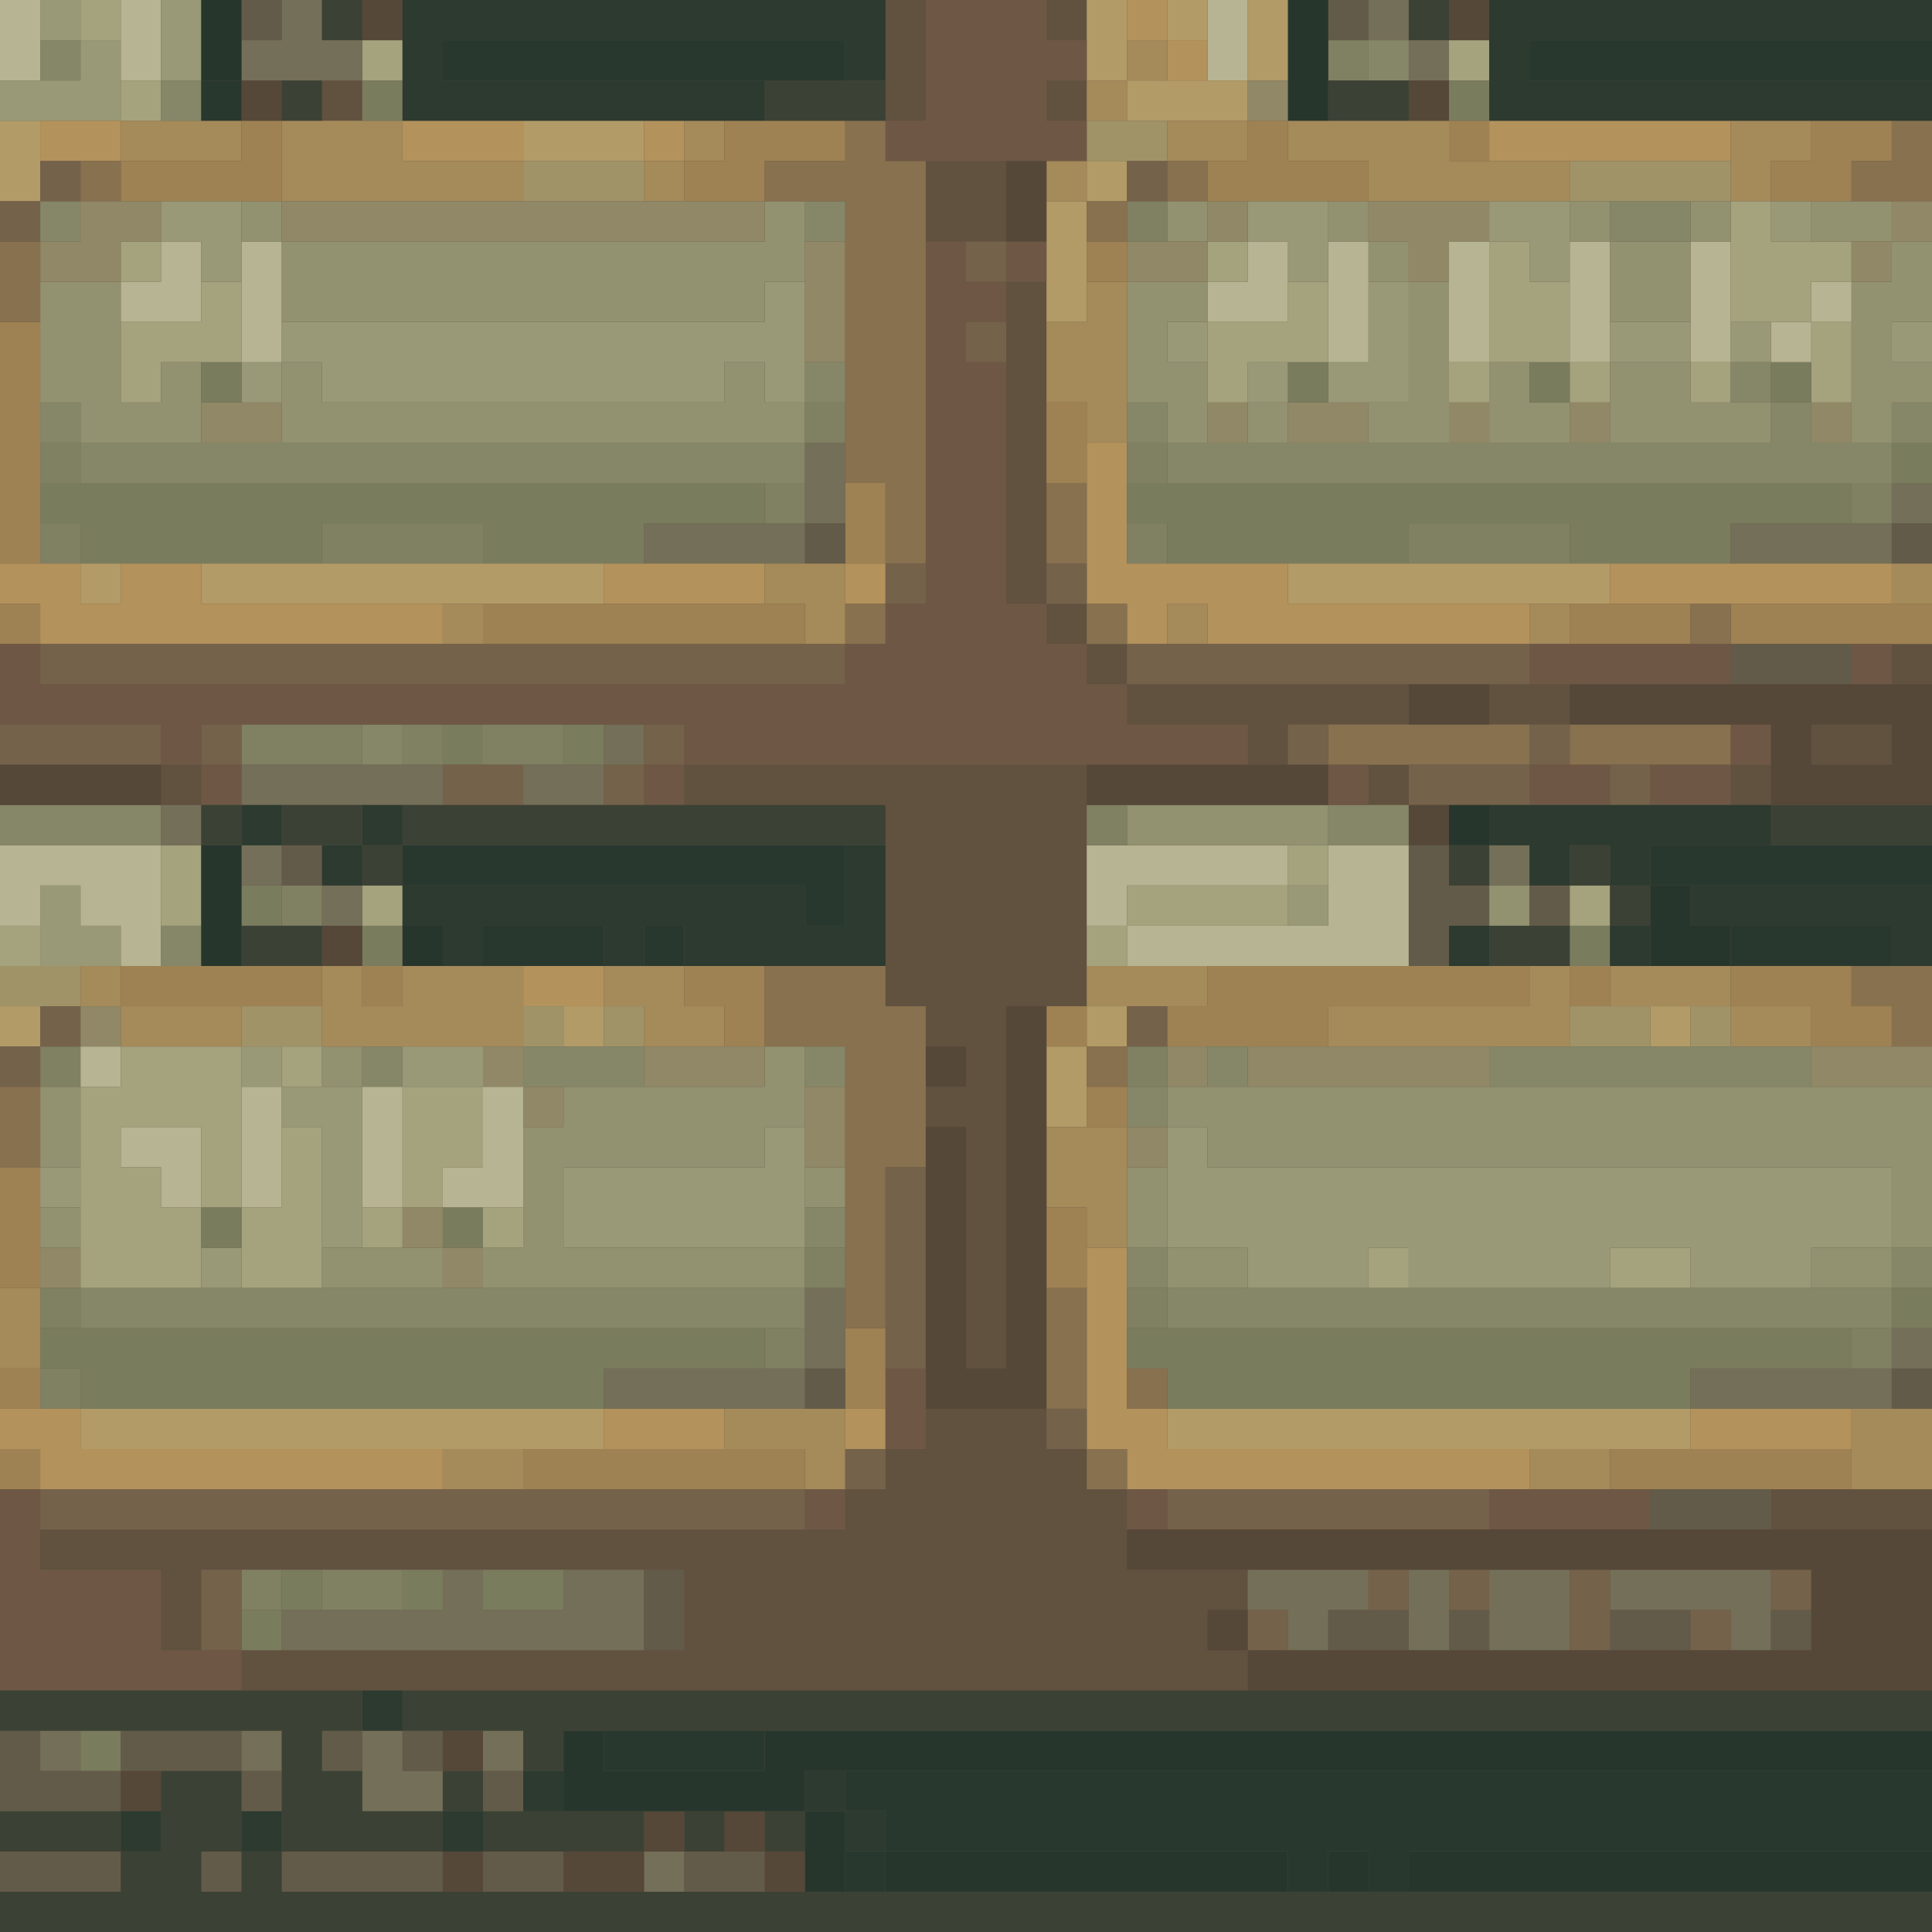
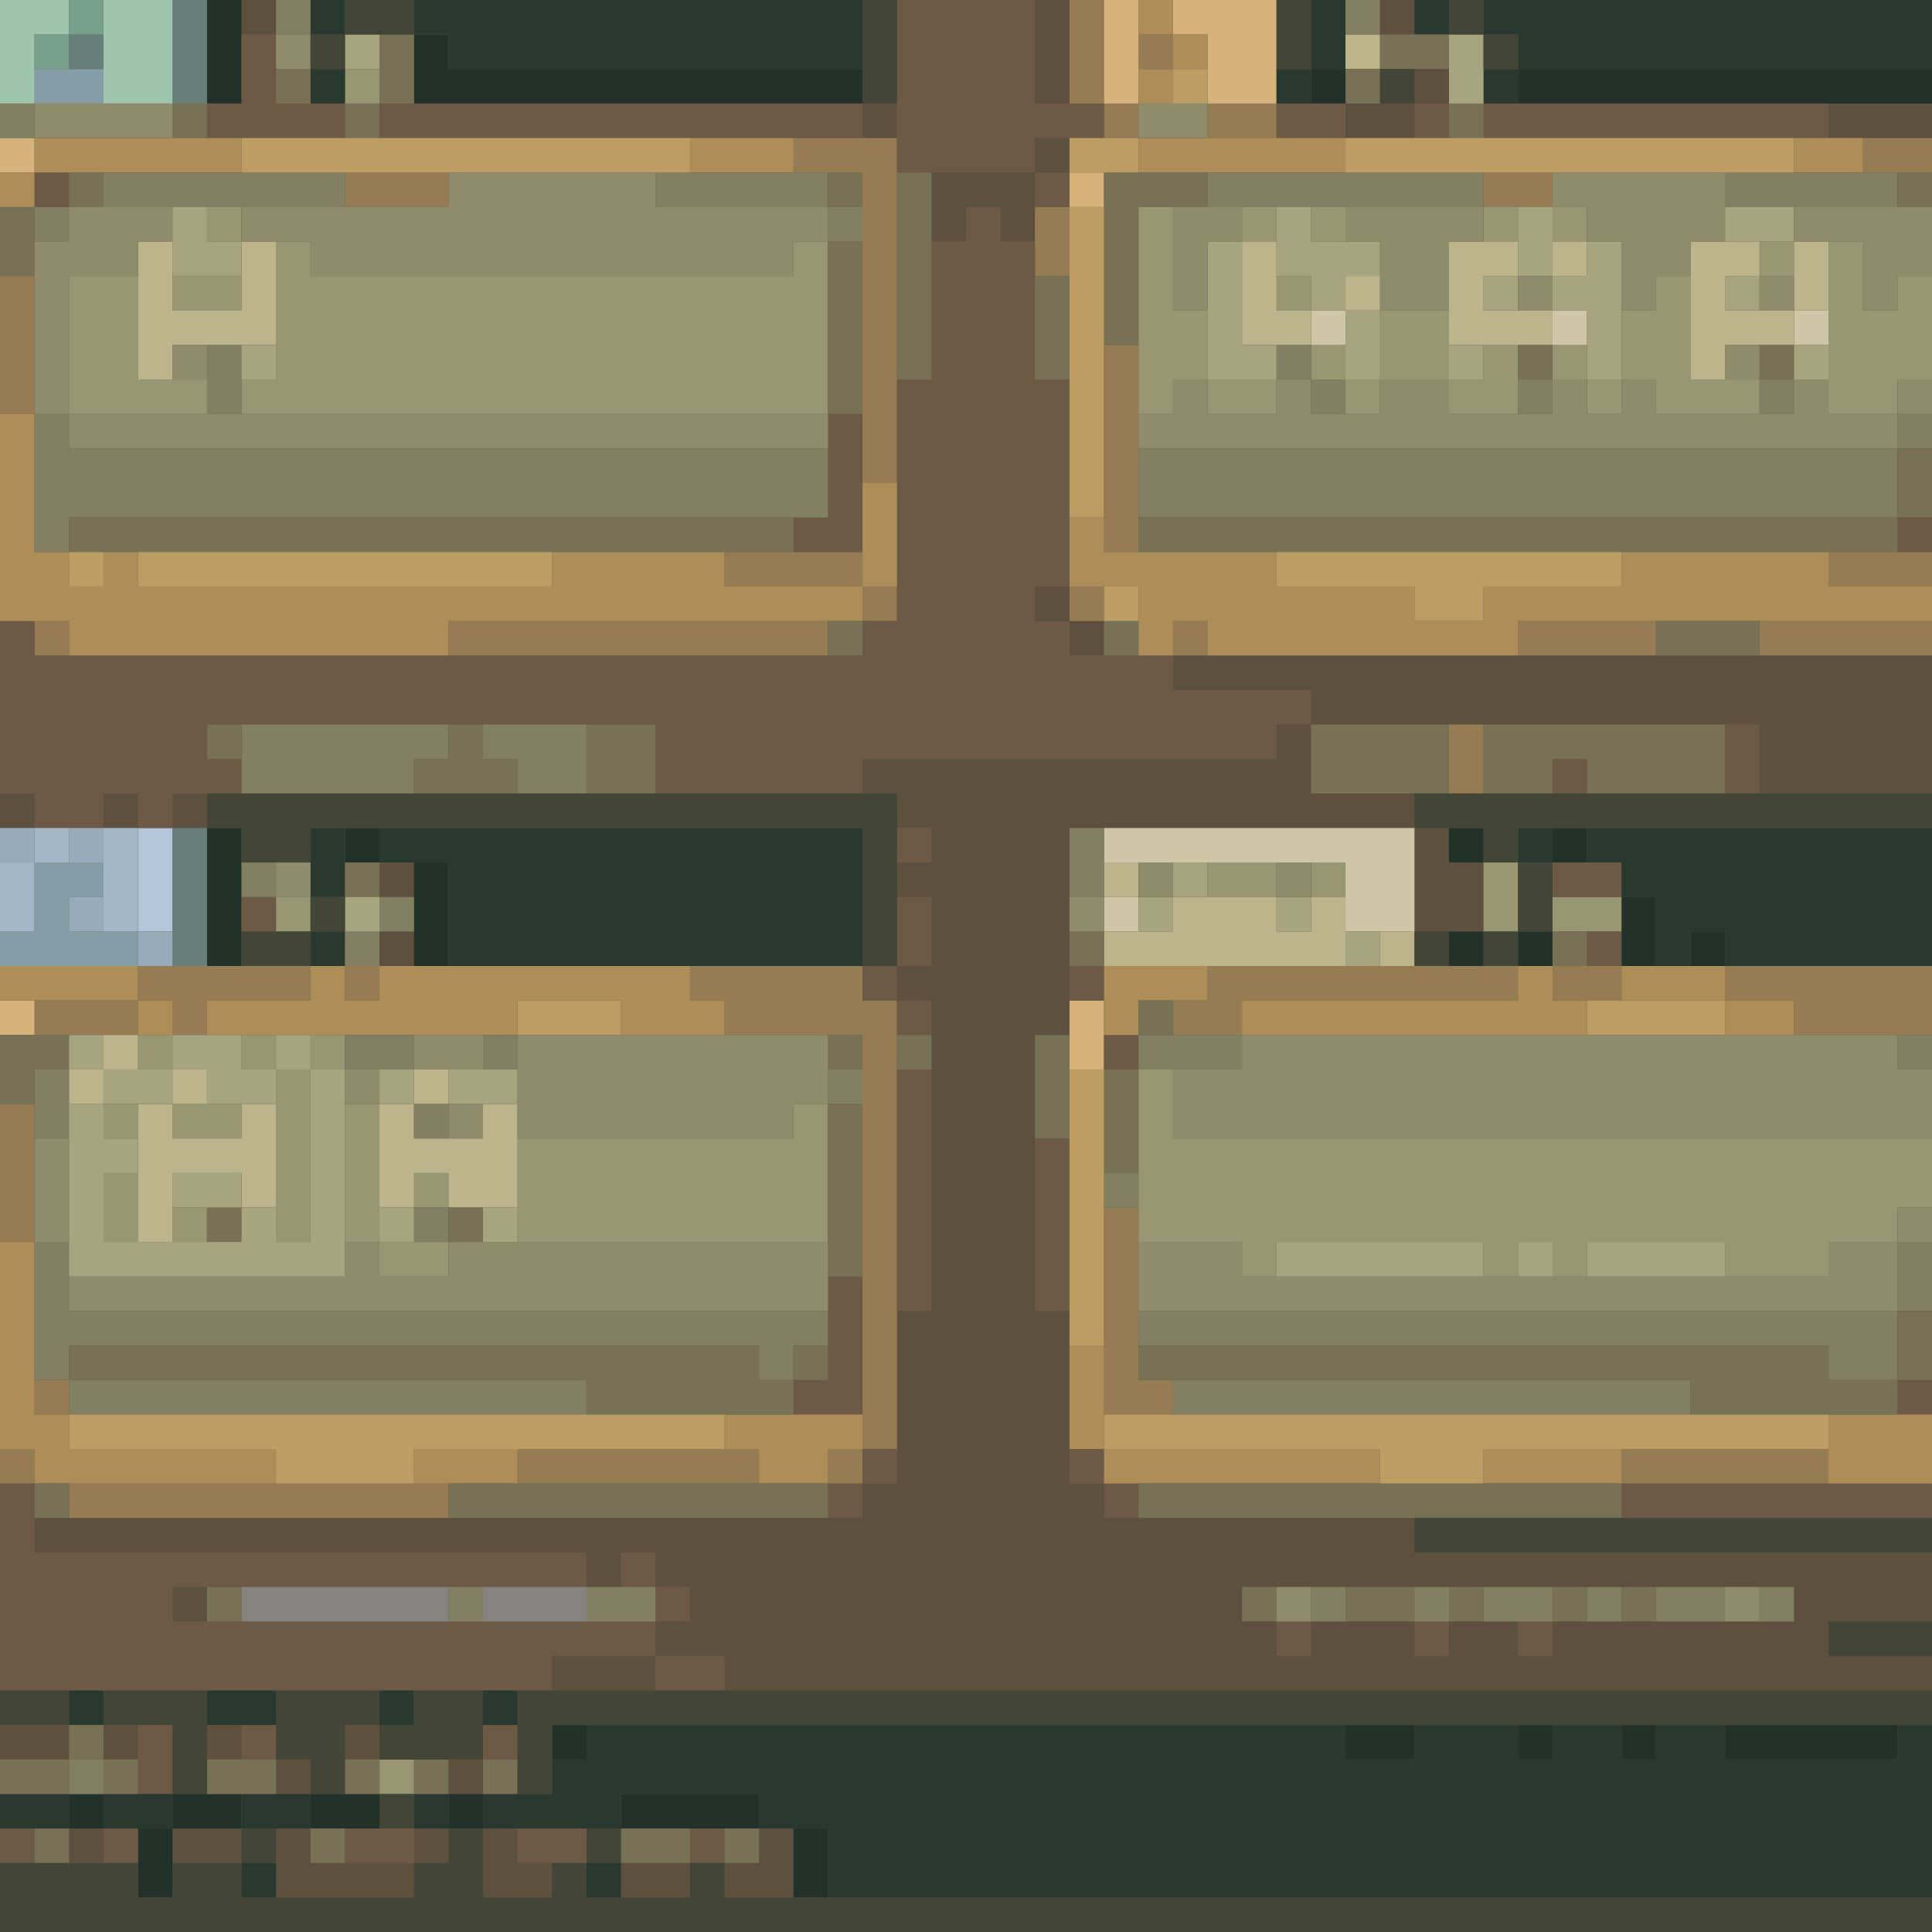
<svg xmlns="http://www.w3.org/2000/svg" width="64" height="64" viewBox="0 0 64 64">
-   <rect width="64" height="64" fill="#61513f" />
-   <g transform="scale(1.333333) translate(0 .5)" fill="none" stroke-width="1">
-     <path stroke="#b6b492" d="M0 0h1M3 0h1M30 0h1M0 1h1M3 1h1M30 1h1M4 6h1M6 6h1M31 6h1M33 6h1M36 6h1M39 6h1M42 6h1M3 7h2M6 7h1M30 7h2M33 7h1M36 7h1M39 7h1M42 7h1M45 7h1M6 8h1M33 8h1M36 8h1M39 8h1M42 8h1M44 8h1M0 21h4M27 21h5M33 21h2M0 22h1M2 22h2M27 22h1M33 22h2M3 23h1M28 23h7M2 26h1M6 27h1M9 27h1M12 27h1M3 28h2M6 28h1M9 28h1M12 28h1M4 29h1M6 29h1M9 29h1M11 29h2" />
-     <path stroke="#a4a37e" d="M2 0h1M9 1h1M36 1h1M3 2h1M43 5h1M3 6h1M30 6h1M37 6h1M43 6h3M5 7h1M32 7h1M37 7h2M43 7h2M3 8h3M30 8h3M37 8h2M45 8h1M3 9h1M30 9h1M36 9h1M39 9h1M42 9h1M45 9h1M4 21h1M32 21h1M4 22h1M9 22h1M28 22h4M39 22h1M0 23h1M27 23h1M3 26h3M7 26h1M2 27h4M10 27h2M2 28h1M5 28h1M7 28h1M10 28h2M2 29h2M5 29h1M7 29h1M10 29h1M2 30h3M6 30h2M9 30h1M12 30h1M2 31h3M6 31h2M34 31h1M40 31h2" />
-     <path stroke="#b29b67" d="M27 0h1M29 0h1M31 0h1M27 1h1M31 1h1M28 2h3M0 3h1M13 3h3M0 4h1M27 4h1M26 5h1M26 6h1M26 7h1M2 14h1M5 14h10M32 14h8M0 25h1M14 25h1M27 25h1M41 25h1M26 26h1M26 27h1M2 35h13M29 35h13" />
-     <path stroke="#999977" d="M1 0h1M4 0h1M2 1h1M4 1h1M0 2h3M4 5h2M31 5h2M37 5h2M44 5h1M5 6h1M32 6h1M38 6h1M19 7h1M34 7h1M7 8h13M29 8h1M34 8h1M40 8h2M43 8h1M47 8h1M6 9h1M8 9h10M19 9h1M31 9h1M33 9h2M1 22h1M32 22h1M1 23h2M6 26h1M10 26h2M7 27h2M8 28h1M19 28h1M29 28h1M1 29h1M8 29h1M14 29h6M29 29h18M8 30h1M14 30h6M29 30h18M5 31h1M31 31h3M35 31h5M42 31h3" />
-     <path stroke="#b3925c" d="M28 0h1M29 1h1M1 3h2M10 3h3M16 3h1M37 3h6M27 11h1M27 12h1M27 13h1M0 14h2M3 14h2M15 14h4M21 14h1M27 14h5M40 14h7M1 15h10M28 15h1M30 15h8M13 24h2M27 31h1M27 32h1M27 33h1M27 34h1M0 35h2M15 35h3M21 35h1M27 35h2M42 35h4M1 36h10M28 36h10" />
-     <path stroke="#a09368" d="M27 3h2M13 4h3M39 4h4M0 24h2M6 25h2M13 25h1M15 25h1M39 25h2M42 25h1" />
-     <path stroke="#929170" d="M6 5h1M19 5h1M29 5h1M33 5h1M39 5h1M42 5h1M45 5h2M7 6h13M34 6h1M40 6h2M47 6h1M1 7h2M7 7h12M28 7h2M35 7h1M40 7h2M46 7h2M1 8h2M28 8h1M35 8h1M46 8h1M1 9h2M4 9h1M7 9h1M18 9h1M28 9h2M35 9h1M37 9h1M40 9h2M46 9h2M2 10h3M7 10h13M29 10h1M31 10h1M34 10h2M37 10h2M40 10h4M46 10h1M28 20h5M37 22h1M8 26h1M19 26h1M1 27h1M14 27h6M29 27h19M1 28h1M13 28h6M30 28h18M13 29h1M20 29h1M28 29h1M47 29h1M1 30h1M13 30h1M28 30h1M47 30h1M8 31h3M12 31h8M29 31h2M45 31h2" />
-     <path stroke="#a58a5a" d="M28 1h1M27 2h1M3 3h3M7 3h3M17 3h1M29 3h2M32 3h4M43 3h2M7 4h6M16 4h1M26 4h1M34 4h5M43 4h1M27 7h1M26 8h2M26 9h2M27 10h1M19 14h2M47 14h1M11 15h1M20 15h1M29 15h1M38 15h1M2 24h1M8 24h1M10 24h3M15 24h2M27 24h3M38 24h1M40 24h3M3 25h3M8 25h5M16 25h2M33 25h6M43 25h2M26 28h2M26 29h2M27 30h1M0 32h1M0 33h1M18 35h3M46 35h2M11 36h2M20 36h1M38 36h2M46 36h2" />
-     <path stroke="#9f8253" d="M6 3h1M18 3h3M31 3h1M36 3h1M45 3h2M3 4h4M17 4h2M30 4h4M44 4h2M27 6h1M0 8h1M0 9h1M0 10h1M26 10h1M0 11h1M26 11h1M0 12h1M21 12h1M0 13h1M21 13h1M0 15h1M12 15h8M39 15h3M43 15h5M3 24h5M9 24h1M17 24h2M30 24h8M39 24h1M43 24h3M18 25h1M26 25h1M29 25h4M45 25h2M27 27h1M0 29h1M0 30h1M26 30h1M0 31h1M26 31h1M21 33h1M0 34h1M21 34h1M0 36h1M13 36h7M40 36h6" />
-     <path stroke="#908866" d="M31 2h1M2 5h2M7 5h12M30 5h1M34 5h3M47 5h1M1 6h2M20 6h1M28 6h2M35 6h1M46 6h1M20 7h1M20 8h1M5 10h2M30 10h1M32 10h2M36 10h1M39 10h1M45 10h1M2 25h1M12 26h1M16 26h3M29 26h1M31 26h6M45 26h3M13 27h1M20 27h1M20 28h1M28 28h1M10 30h1M1 31h1M11 31h1" />
-     <path stroke="#868768" d="M1 1h1M34 1h1M4 2h1M1 5h1M20 5h1M40 5h2M20 9h1M43 9h1M1 10h1M28 10h1M44 10h1M47 10h1M2 11h18M29 11h18M9 18h1M0 20h4M33 20h2M4 23h1M9 26h1M13 26h3M20 26h1M30 26h1M37 26h8M28 27h1M20 30h1M28 31h1M47 31h1M2 32h18M29 32h18" />
-     <path stroke="#808063" d="M33 1h1M28 5h1M20 10h1M1 11h1M28 11h1M19 12h1M46 12h1M1 13h1M8 13h4M28 13h1M35 13h4M6 18h3M10 18h1M12 18h2M27 20h1M7 22h1M1 26h1M28 26h1M20 31h1M1 32h1M28 32h1M19 33h1M46 33h1M1 34h1M6 39h1M8 39h2" />
-     <path stroke="#7a7c5e" d="M9 2h1M36 2h1M5 9h1M32 9h1M38 9h1M44 9h1M47 11h1M1 12h18M28 12h18M2 13h6M12 13h4M29 13h6M39 13h4M11 18h1M14 18h1M6 22h1M9 23h1M39 23h1M5 30h1M11 30h1M47 32h1M1 33h18M28 33h18M2 34h13M29 34h13M7 39h1M10 39h1M12 39h2M6 40h1M2 43h1" />
-     <path stroke="#88714f" d="M21 3h1M47 3h1M2 4h1M19 4h4M29 4h1M46 4h2M21 5h2M27 5h1M0 6h1M21 6h2M0 7h1M21 7h2M21 8h2M21 9h2M21 10h2M21 11h2M22 12h1M26 12h1M22 13h1M26 13h1M21 15h1M27 15h1M42 15h1M33 18h5M39 18h4M19 24h3M46 24h2M19 25h4M47 25h1M21 26h2M27 26h1M0 27h1M21 27h2M0 28h1M21 28h2M21 29h1M21 30h1M21 31h1M21 32h1M26 32h1M26 33h1M26 34h1M28 34h1M27 36h1" />
-     <path stroke="#746f58" d="M7 0h1M34 0h1M6 1h3M35 1h1M20 11h1M20 12h1M47 12h1M16 13h4M43 13h4M15 18h1M6 19h5M13 19h2M4 20h1M6 21h1M37 21h1M8 22h1M20 32h1M20 33h1M47 33h1M15 34h5M42 34h5M11 39h1M14 39h2M31 39h3M35 39h1M37 39h2M40 39h4M7 40h9M32 40h1M35 40h1M37 40h2M43 40h1M1 43h1M6 43h1M9 43h1M12 43h1M9 44h2M16 46h1" />
-     <path stroke="#75624b" d="M1 4h1M28 4h1M0 5h1M24 6h1M24 8h1M22 14h1M26 14h1M1 16h20M28 16h10M0 18h4M5 18h1M16 18h1M32 18h1M38 18h1M11 19h2M15 19h1M35 19h3M40 19h1M1 25h1M28 25h1M0 26h1M22 29h1M22 30h1M22 31h1M22 32h1M22 33h1M26 35h1M21 36h1M1 37h19M29 37h8M5 39h1M34 39h1M36 39h1M39 39h1M44 39h1M5 40h1M31 40h1M39 40h1M42 40h1" />
-     <path stroke="#6e5845" d="M23 0h3M23 1h4M23 2h3M22 3h5M23 6h1M25 6h1M23 7h2M23 8h1M23 9h2M23 10h2M23 11h2M23 12h2M23 13h2M23 14h2M22 15h4M0 16h1M21 16h6M38 16h5M46 16h1M0 17h28M4 18h1M17 18h14M43 18h1M5 19h1M16 19h1M33 19h1M38 19h2M41 19h2M22 34h1M22 35h1M0 37h1M20 37h1M28 37h1M37 37h4M0 38h1M0 39h4M0 40h4M0 41h6" />
-     <path stroke="#635b49" d="M6 0h1M33 0h1M20 13h1M47 13h1M43 16h3M7 21h1M35 21h1M35 22h2M38 22h1M35 23h1M20 34h1M47 34h1M41 37h3M16 39h1M16 40h1M33 40h2M36 40h1M40 40h2M44 40h1M0 43h1M3 43h3M8 43h1M10 43h1M0 44h3M6 44h1M12 44h1M0 46h3M5 46h1M7 46h4M12 46h2M17 46h2" />
-     <path stroke="#554839" d="M9 0h1M36 0h1M6 2h1M35 2h1M25 4h1M25 5h1M35 17h2M39 17h9M44 18h1M47 18h1M0 19h4M27 19h6M44 19h4M35 20h1M8 23h1M25 25h1M23 26h1M25 26h1M25 27h1M23 28h1M25 28h1M23 29h1M25 29h1M23 30h1M25 30h1M23 31h1M25 31h1M23 32h1M25 32h1M23 33h1M25 33h1M23 34h3M28 38h20M45 39h3M30 40h1M45 40h3M31 41h17M11 43h1M3 44h1M16 45h1M18 45h1M11 46h1M14 46h2M19 46h1" />
-     <path stroke="#3b4235" d="M8 0h1M35 0h1M7 2h1M19 2h3M33 2h2M5 20h1M7 20h2M10 20h12M44 20h4M9 21h1M36 21h1M39 21h1M40 22h1M6 23h2M37 23h2M0 42h9M10 42h38M7 43h1M13 43h1M4 44h2M7 44h2M11 44h1M0 45h3M4 45h2M7 45h4M12 45h4M17 45h1M19 45h1M3 46h2M6 46h1M0 47h48" />
-     <path stroke="#2c3a30" d="M10 0h12M37 0h11M10 1h1M21 1h1M37 1h1M10 2h9M37 2h11M6 20h1M9 20h1M37 20h7M8 21h1M21 21h1M38 21h1M40 21h1M10 22h10M21 22h1M42 22h6M11 23h1M15 23h1M17 23h5M36 23h1M40 23h1M47 23h1M9 42h1M13 44h1M20 44h1M3 45h1M6 45h1M11 45h1M21 45h1" />
-     <path stroke="#29382f" d="M11 1h10M38 1h10M5 2h1M10 21h11M41 21h7M20 22h1M12 23h3M16 23h1M43 23h4M15 43h4M21 44h27M22 45h26M21 46h1M32 46h1M34 46h1" />
-     <path stroke="#27362d" d="M5 0h1M32 0h1M5 1h1M32 1h1M32 2h1M36 20h1M5 21h1M5 22h1M41 22h1M5 23h1M10 23h1M41 23h2M14 43h1M19 43h29M14 44h6M20 45h1M20 46h1M22 46h10M33 46h1M35 46h13" />
+   <rect width="64" height="64" fill="#5d503f" />
+   <g transform="scale(1.142857) translate(0 .5)" fill="none" stroke-width="1">
+     <path stroke="#b3c7db" d="M4 24h1M4 25h1M4 26h1" />
+     <path stroke="#22322b" d="M6 0h1M6 1h1M12 1h1M6 2h1M12 2h13M38 2h1M44 2h12M6 24h1M10 24h1M42 24h1M45 24h1M6 25h1M12 25h1M6 26h1M12 26h1M47 26h1M6 27h1M12 27h1M42 27h1M44 27h1M47 27h1M49 27h1M16 50h1M39 50h2M44 50h1M47 50h1M50 50h5M2 52h1M5 52h2M9 52h2M13 52h1M18 52h4M4 53h1M23 53h1M4 54h1M23 54h1" />
+     <path stroke="#967c52" d="M31 0h1M31 1h1M33 1h1M31 2h1M32 3h1M35 3h2M23 4h3M54 4h2M10 5h3M25 5h1M43 5h2M25 6h1M30 6h1M25 7h1M30 7h1M0 8h1M25 8h1M0 9h1M25 9h1M0 10h1M25 10h1M32 10h1M0 11h1M25 11h1M32 11h1M25 12h1M32 12h1M25 13h1M32 13h1M32 14h1M32 15h1M21 16h4M53 16h3M25 17h1M31 17h1M1 18h1M13 18h11M34 18h1M44 18h4M51 18h5M42 21h1M42 22h1M4 28h5M10 28h1M20 28h5M35 28h9M45 28h2M50 28h6M1 29h3M5 29h1M21 29h5M34 29h2M52 29h4M25 30h1M25 31h1M0 32h1M25 32h1M0 33h1M25 33h1M0 34h1M25 34h1M0 35h1M25 35h1M32 35h1M25 36h1M32 36h1M25 37h1M32 37h1M25 38h1M32 38h1M25 39h1M32 39h1M1 40h1M25 40h1M32 40h2M25 41h1M0 42h1M15 42h7M24 42h1M47 42h6M2 43h11" />
+     <path stroke="#d6b27c" d="M32 0h1M34 0h3M32 1h1M35 1h2M32 2h1M35 2h2M0 4h1M31 5h1M0 29h1M31 29h1M31 30h1" />
+     <path stroke="#859da6" d="M1 2h2M1 25h2M1 26h1M0 27h4" />
+     <path stroke="#989773" d="M10 2h1M6 6h1M33 6h1M36 6h1M38 6h1M43 6h1M45 6h1M8 7h1M23 7h1M33 7h1M51 7h1M53 7h1M2 8h2M5 8h2M8 8h16M33 8h1M37 8h1M48 8h1M53 8h1M55 8h1M2 9h2M8 9h16M33 9h2M40 9h2M47 9h2M53 9h3M2 10h2M8 10h16M33 10h2M38 10h1M40 10h2M43 10h1M45 10h1M47 10h2M53 10h3M2 11h4M7 11h17M33 11h1M35 11h2M39 11h1M42 11h2M46 11h1M48 11h3M53 11h2M35 25h2M38 25h1M43 25h1M8 26h1M43 26h1M45 26h2M4 30h1M7 30h1M9 30h1M8 31h1M33 31h1M3 32h1M5 32h2M8 32h1M10 32h1M23 32h1M33 32h1M8 33h1M10 33h1M15 33h9M33 33h23M3 34h1M8 34h1M10 34h1M12 34h1M15 34h9M33 34h23M3 35h1M5 35h1M8 35h1M10 35h1M15 35h9M33 35h22M11 36h2M36 36h1M43 36h1M45 36h1M50 36h3M11 51h1" />
+     <path stroke="#677f78" d="M5 0h1M2 1h1M5 1h1M5 2h1M5 24h1M5 25h1M5 26h1M5 27h1" />
+     <path stroke="#9fc5af" d="M0 0h2M3 0h2M0 1h1M3 1h2M0 2h1M3 2h2" />
+     <path stroke="#cec6a7" d="M38 9h1M45 9h1M52 9h1M32 24h9M39 25h2M32 26h1M39 26h2" />
+     <path stroke="#6c5a46" d="M26 0h4M7 1h1M26 1h4M7 2h1M26 2h4M6 3h4M11 3h14M26 3h6M37 3h2M41 3h1M43 3h10M26 4h4M1 5h1M30 5h1M28 6h1M27 7h3M27 8h3M27 9h3M27 10h3M26 11h5M24 12h1M26 12h5M24 13h1M26 13h5M24 14h1M26 14h5M23 15h2M26 15h5M55 15h1M26 16h5M26 17h4M0 18h1M25 18h6M0 19h34M0 20h38M0 21h6M19 21h18M50 21h1M0 22h7M19 22h6M45 22h1M50 22h1M1 23h2M4 23h1M26 24h1M45 25h2M7 26h1M26 26h1M26 27h1M46 27h1M25 28h1M31 28h1M26 29h1M32 30h1M26 31h1M26 32h1M26 33h1M30 33h1M26 34h1M30 34h1M26 35h1M30 35h1M26 36h1M30 36h1M24 37h1M26 37h1M30 37h1M24 38h1M24 39h1M23 40h2M55 40h1M25 42h1M31 42h1M0 43h1M24 43h1M32 43h1M47 43h9M0 44h1M0 45h17M18 45h1M0 46h5M19 46h1M0 47h19M37 47h1M41 47h1M44 47h1M0 48h16M19 48h2M4 50h1M7 50h1M14 50h1M4 51h1M0 53h1M3 53h1M10 53h2M15 53h2M20 53h1" />
+     <path stroke="#2a392f" d="M9 0h1M12 0h13M38 0h1M41 0h1M43 0h13M13 1h12M38 1h1M44 1h12M9 2h1M37 2h1M43 2h1M9 24h1M11 24h14M44 24h1M46 24h10M9 25h1M13 25h12M47 25h9M13 26h12M48 26h8M9 27h1M13 27h12M48 27h1M50 27h6M2 49h1M6 49h2M11 49h1M14 49h1M17 50h22M41 50h3M45 50h2M48 50h2M55 50h1M16 51h40M0 52h2M3 52h2M7 52h2M12 52h1M14 52h4M22 52h34M24 53h32M7 54h1M17 54h1M24 54h32" />
+     <path stroke="#ad8e59" d="M33 0h1M34 1h1M33 2h1M1 4h6M20 4h3M33 4h6M52 4h2M0 5h1M0 12h1M0 13h1M0 14h1M25 14h1M0 15h1M25 15h1M31 15h1M0 16h2M3 16h1M16 16h5M25 16h1M31 16h6M47 16h6M0 17h25M33 17h8M43 17h13M2 18h11M33 18h1M35 18h9M0 28h4M9 28h1M11 28h9M32 28h3M44 28h1M47 28h3M4 29h1M6 29h9M18 29h3M32 29h1M36 29h10M50 29h2M0 36h1M0 37h1M0 38h1M0 39h1M31 39h1M0 40h1M31 40h1M0 41h2M21 41h4M31 41h1M53 41h3M1 42h7M12 42h3M22 42h2M32 42h8M43 42h4M53 42h3" />
+     <path stroke="#868280" d="M7 46h6M14 46h3" />
+     <path stroke="#bcb58b" d="M39 1h1M4 7h1M7 7h1M36 7h1M42 7h2M45 7h1M49 7h2M52 7h1M4 8h1M7 8h1M36 8h1M39 8h1M42 8h1M49 8h1M52 8h1M4 9h4M36 9h2M42 9h3M49 9h3M4 10h1M49 10h1M32 25h1M34 26h3M38 26h1M32 27h7M40 27h1M3 30h1M2 31h1M5 31h1M12 31h1M4 32h1M7 32h1M11 32h1M14 32h1M4 33h4M11 33h4M4 34h1M7 34h1M11 34h1M13 34h2M4 35h1" />
+     <path stroke="#828062" d="M8 0h1M39 0h1M0 3h1M3 5h7M19 5h5M35 5h8M50 5h5M1 6h1M24 6h1M6 10h1M37 10h1M6 11h1M38 11h1M44 11h1M51 11h1M1 12h1M55 12h1M1 13h23M33 13h22M1 14h23M33 14h22M1 15h1M7 21h6M14 21h3M7 22h5M15 22h2M31 24h1M7 25h1M31 25h1M11 26h1M10 27h1M10 30h2M14 30h1M33 30h3M55 30h1M1 31h1M24 31h1M1 32h1M12 32h1M32 34h1M12 35h1M1 36h1M55 36h1M1 37h1M55 37h1M1 38h23M33 38h22M1 39h1M22 39h1M53 39h2M2 40h15M34 40h15M13 46h1M17 46h2M38 46h1M41 46h1M43 46h2M46 46h1M48 46h2M51 46h1M2 51h1" />
+     <path stroke="#777155" d="M11 1h1M40 1h2M8 2h1M11 2h1M39 2h1M5 3h1M10 3h1M42 3h1M2 5h1M24 5h1M26 5h1M32 5h3M55 5h1M0 6h1M26 6h1M32 6h1M0 7h1M24 7h1M26 7h1M32 7h1M24 8h1M26 8h1M30 8h1M32 8h1M24 9h1M26 9h1M30 9h1M32 9h1M24 10h1M26 10h1M30 10h1M44 10h1M51 10h1M24 11h1M55 13h1M55 14h1M2 15h21M33 15h22M24 18h1M32 18h1M48 18h3M6 21h1M13 21h1M17 21h2M38 21h4M43 21h7M12 22h3M17 22h2M38 22h4M43 22h2M46 22h4M10 25h1M31 27h1M45 27h1M33 29h1M0 30h2M24 30h1M26 30h1M30 30h1M0 31h1M30 31h1M32 31h1M24 32h1M30 32h1M32 32h1M24 33h1M32 33h1M24 34h1M6 35h1M13 35h1M24 35h1M24 36h1M55 38h1M2 39h20M23 39h1M33 39h20M55 39h1M17 40h6M49 40h6M1 43h1M13 43h11M33 43h14M6 46h1M36 46h1M39 46h2M42 46h1M45 46h1M47 46h1M2 50h1M0 51h2M3 51h1M6 51h2M10 51h1M12 51h1M14 51h1M1 53h1M9 53h1M18 53h2M21 53h1" />
+     <path stroke="#a7a580" d="M10 1h1M42 1h1M42 2h1M5 6h1M37 6h1M44 6h1M50 6h2M5 7h2M35 7h1M37 7h3M44 7h1M46 7h1M35 8h1M38 8h1M43 8h1M45 8h2M50 8h1M35 9h1M39 9h1M46 9h1M7 10h1M35 10h2M39 10h1M42 10h1M46 10h1M52 10h1M34 25h1M10 26h1M33 26h1M37 26h1M39 27h1M2 30h1M5 30h2M8 30h1M3 31h2M6 31h2M9 31h1M11 31h1M13 31h2M2 32h1M9 32h1M2 33h2M9 33h1M2 34h1M5 34h2M9 34h1M2 35h1M7 35h1M9 35h1M11 35h1M14 35h1M2 36h8M37 36h6M44 36h1M46 36h4" />
+     <path stroke="#78a08b" d="M2 0h1M1 1h1" />
+     <path stroke="#a4b7c8" d="M1 24h1M3 24h1M0 25h1M3 25h1M0 26h1M3 26h1" />
+     <path stroke="#bc9d63" d="M34 2h1M7 4h13M31 4h2M39 4h13M31 6h1M31 7h1M31 8h1M31 9h1M31 10h1M31 11h1M31 12h1M31 13h1M31 14h1M2 16h1M4 16h12M37 16h10M32 17h1M41 17h2M15 29h3M46 29h4M31 31h1M31 32h1M31 33h1M31 34h1M31 35h1M31 36h1M31 37h1M31 38h1M2 41h19M32 41h21M8 42h4M40 42h3" />
+     <path stroke="#8f8c6b" d="M8 1h1M1 3h4M33 3h2M13 5h6M45 5h5M2 6h3M7 6h17M34 6h2M39 6h4M46 6h4M52 6h4M1 7h3M9 7h14M34 7h1M40 7h2M47 7h2M54 7h2M1 8h1M34 8h1M40 8h2M44 8h1M47 8h1M51 8h1M54 8h1M1 9h1M1 10h1M5 10h1M50 10h1M1 11h1M34 11h1M37 11h1M40 11h2M45 11h1M47 11h1M52 11h1M55 11h1M2 12h22M33 12h22M8 25h1M33 25h1M37 25h1M31 26h1M12 30h2M15 30h9M36 30h19M10 31h1M15 31h9M34 31h22M13 32h1M15 32h8M34 32h22M1 33h1M1 34h1M1 35h1M55 35h1M10 36h1M13 36h11M33 36h3M53 36h2M2 37h22M33 37h22M37 46h1M50 46h1" />
+     <path stroke="#98abbb" d="M0 24h1M2 24h1M2 26h1M4 27h1" />
+     <path stroke="#434537" d="M10 0h2M25 0h1M37 0h1M42 0h1M9 1h1M25 1h1M37 1h1M43 1h1M25 2h1M40 2h1M6 23h20M41 23h15M7 24h2M25 24h1M43 24h1M25 25h1M44 25h1M9 26h1M25 26h1M44 26h1M7 27h2M25 27h1M41 27h1M43 27h1M41 44h15M53 47h3M0 49h2M3 49h3M8 49h3M12 49h2M15 49h41M5 50h1M8 50h2M11 50h3M15 50h1M5 51h1M9 51h1M15 51h1M11 52h1M7 53h1M13 53h1M17 53h1M0 54h4M5 54h2M12 54h2M16 54h1M20 54h1M0 55h56" />
  </g>
</svg>
